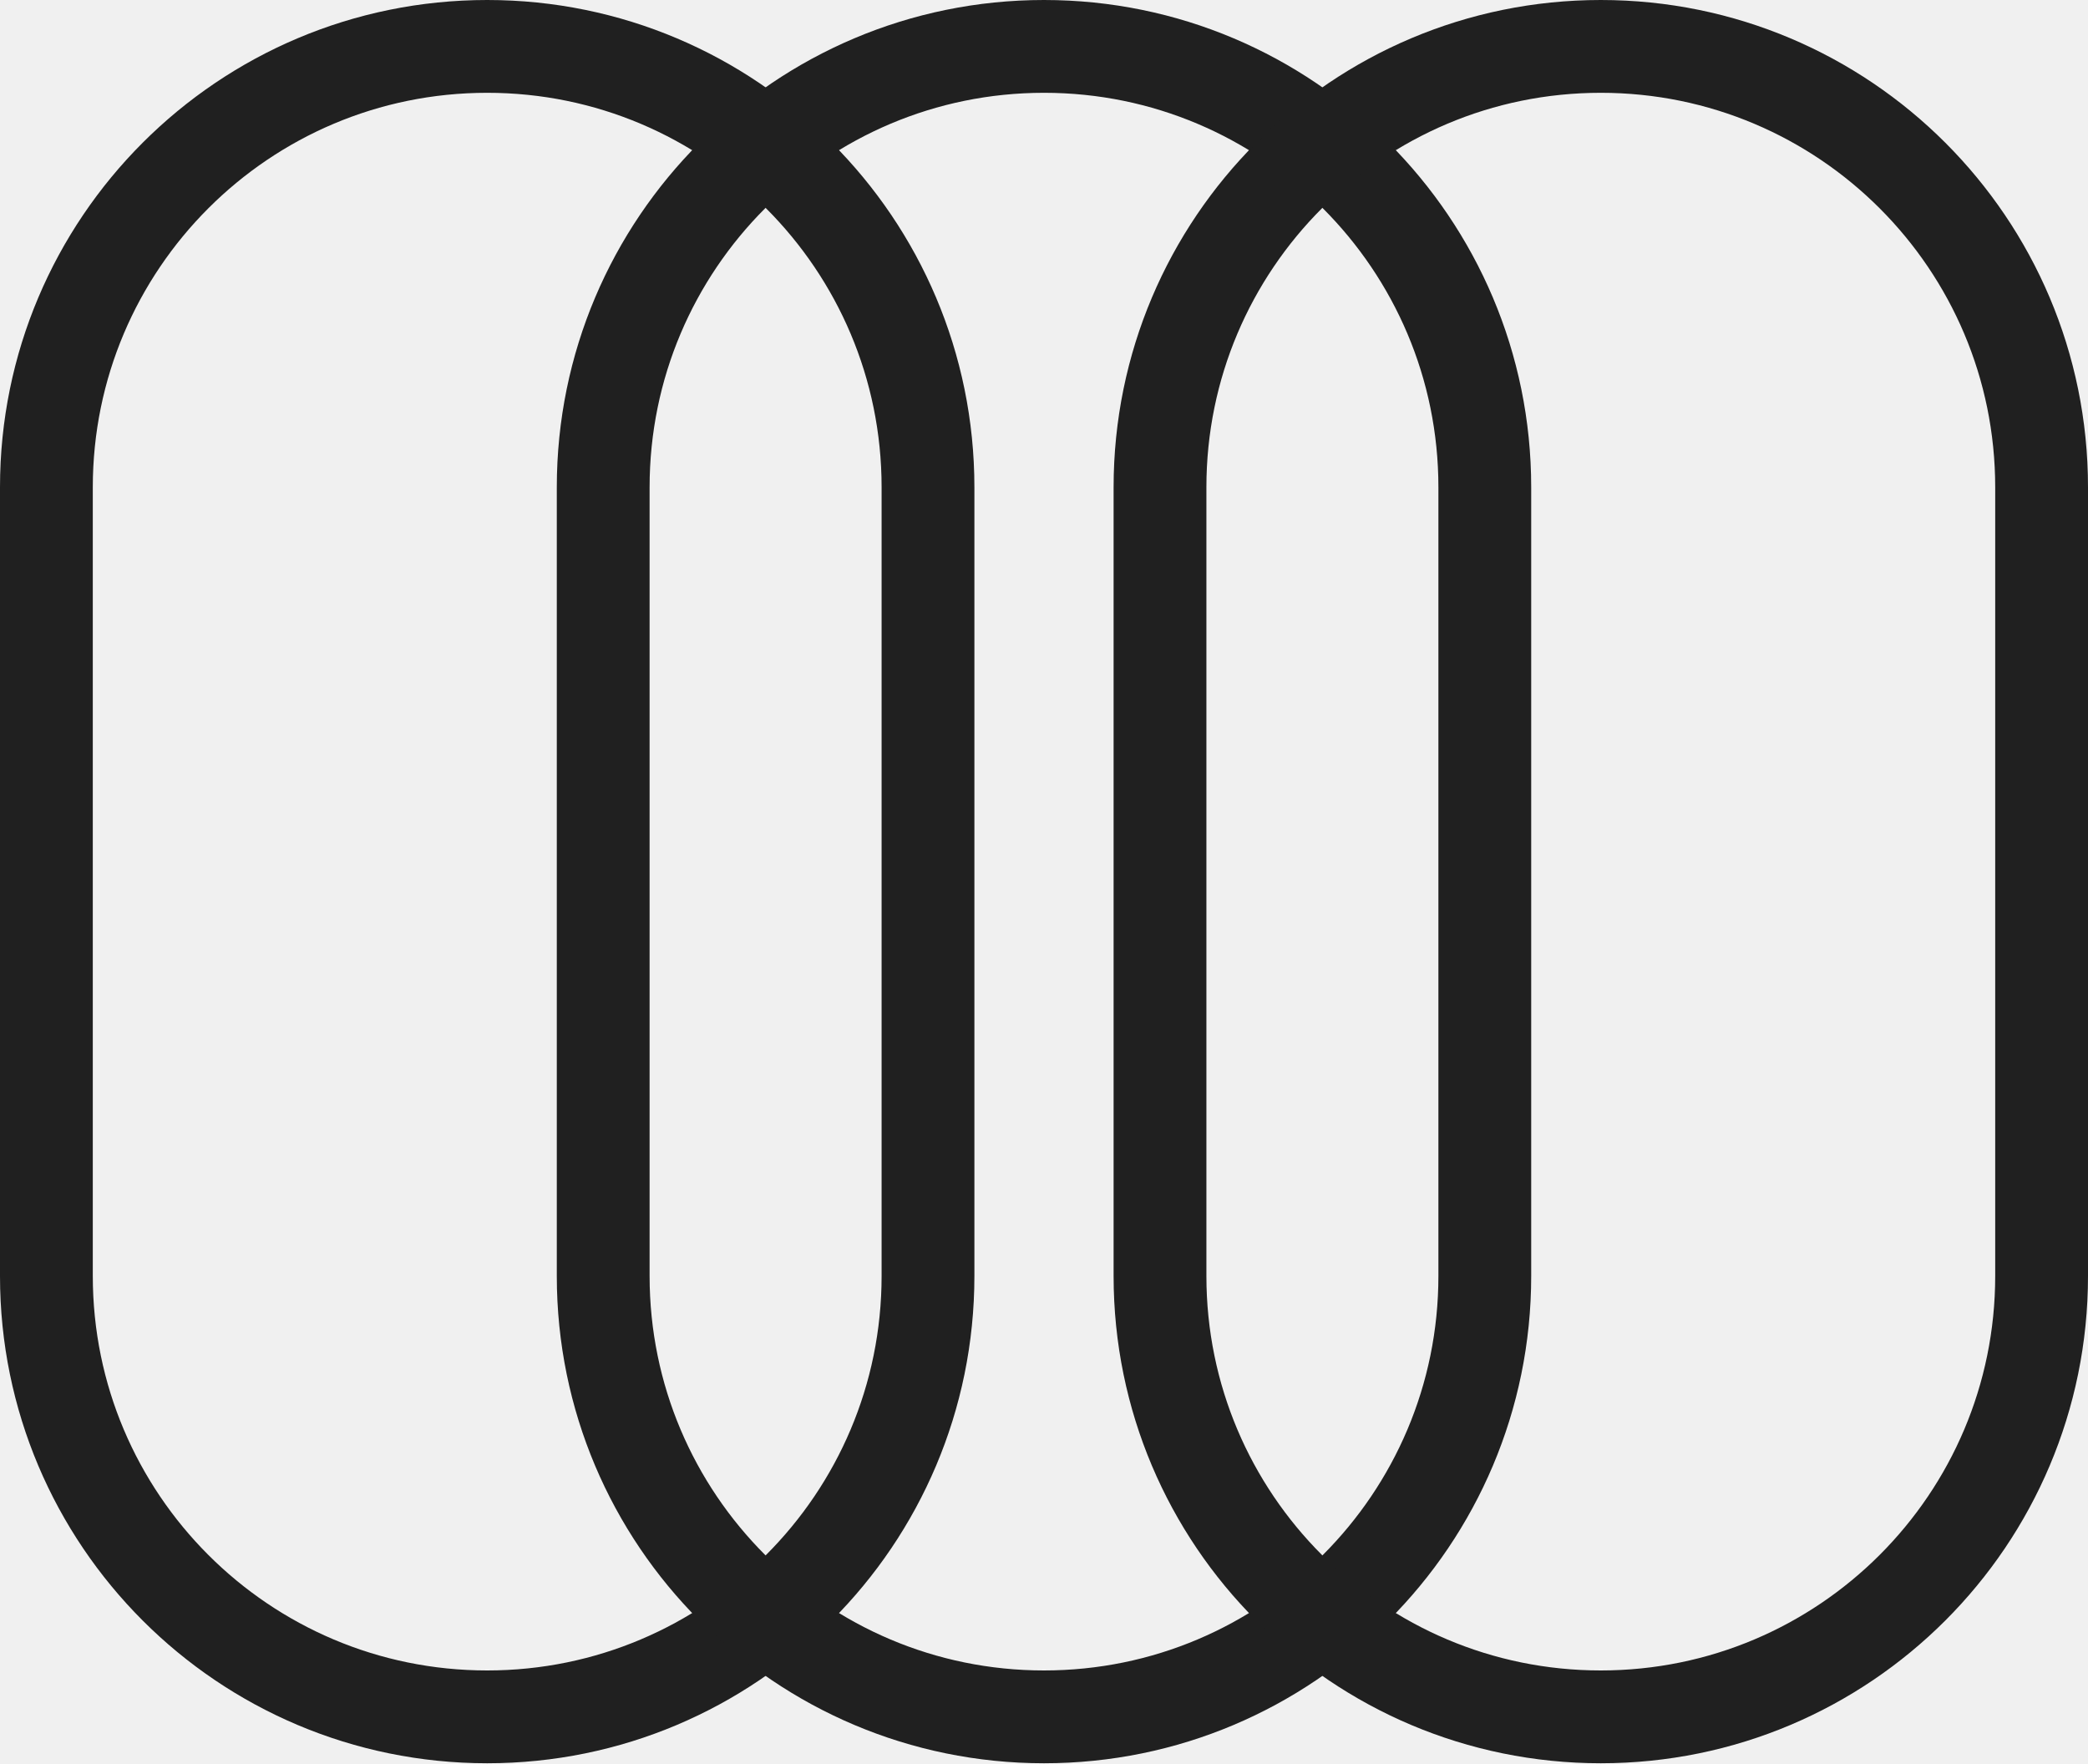
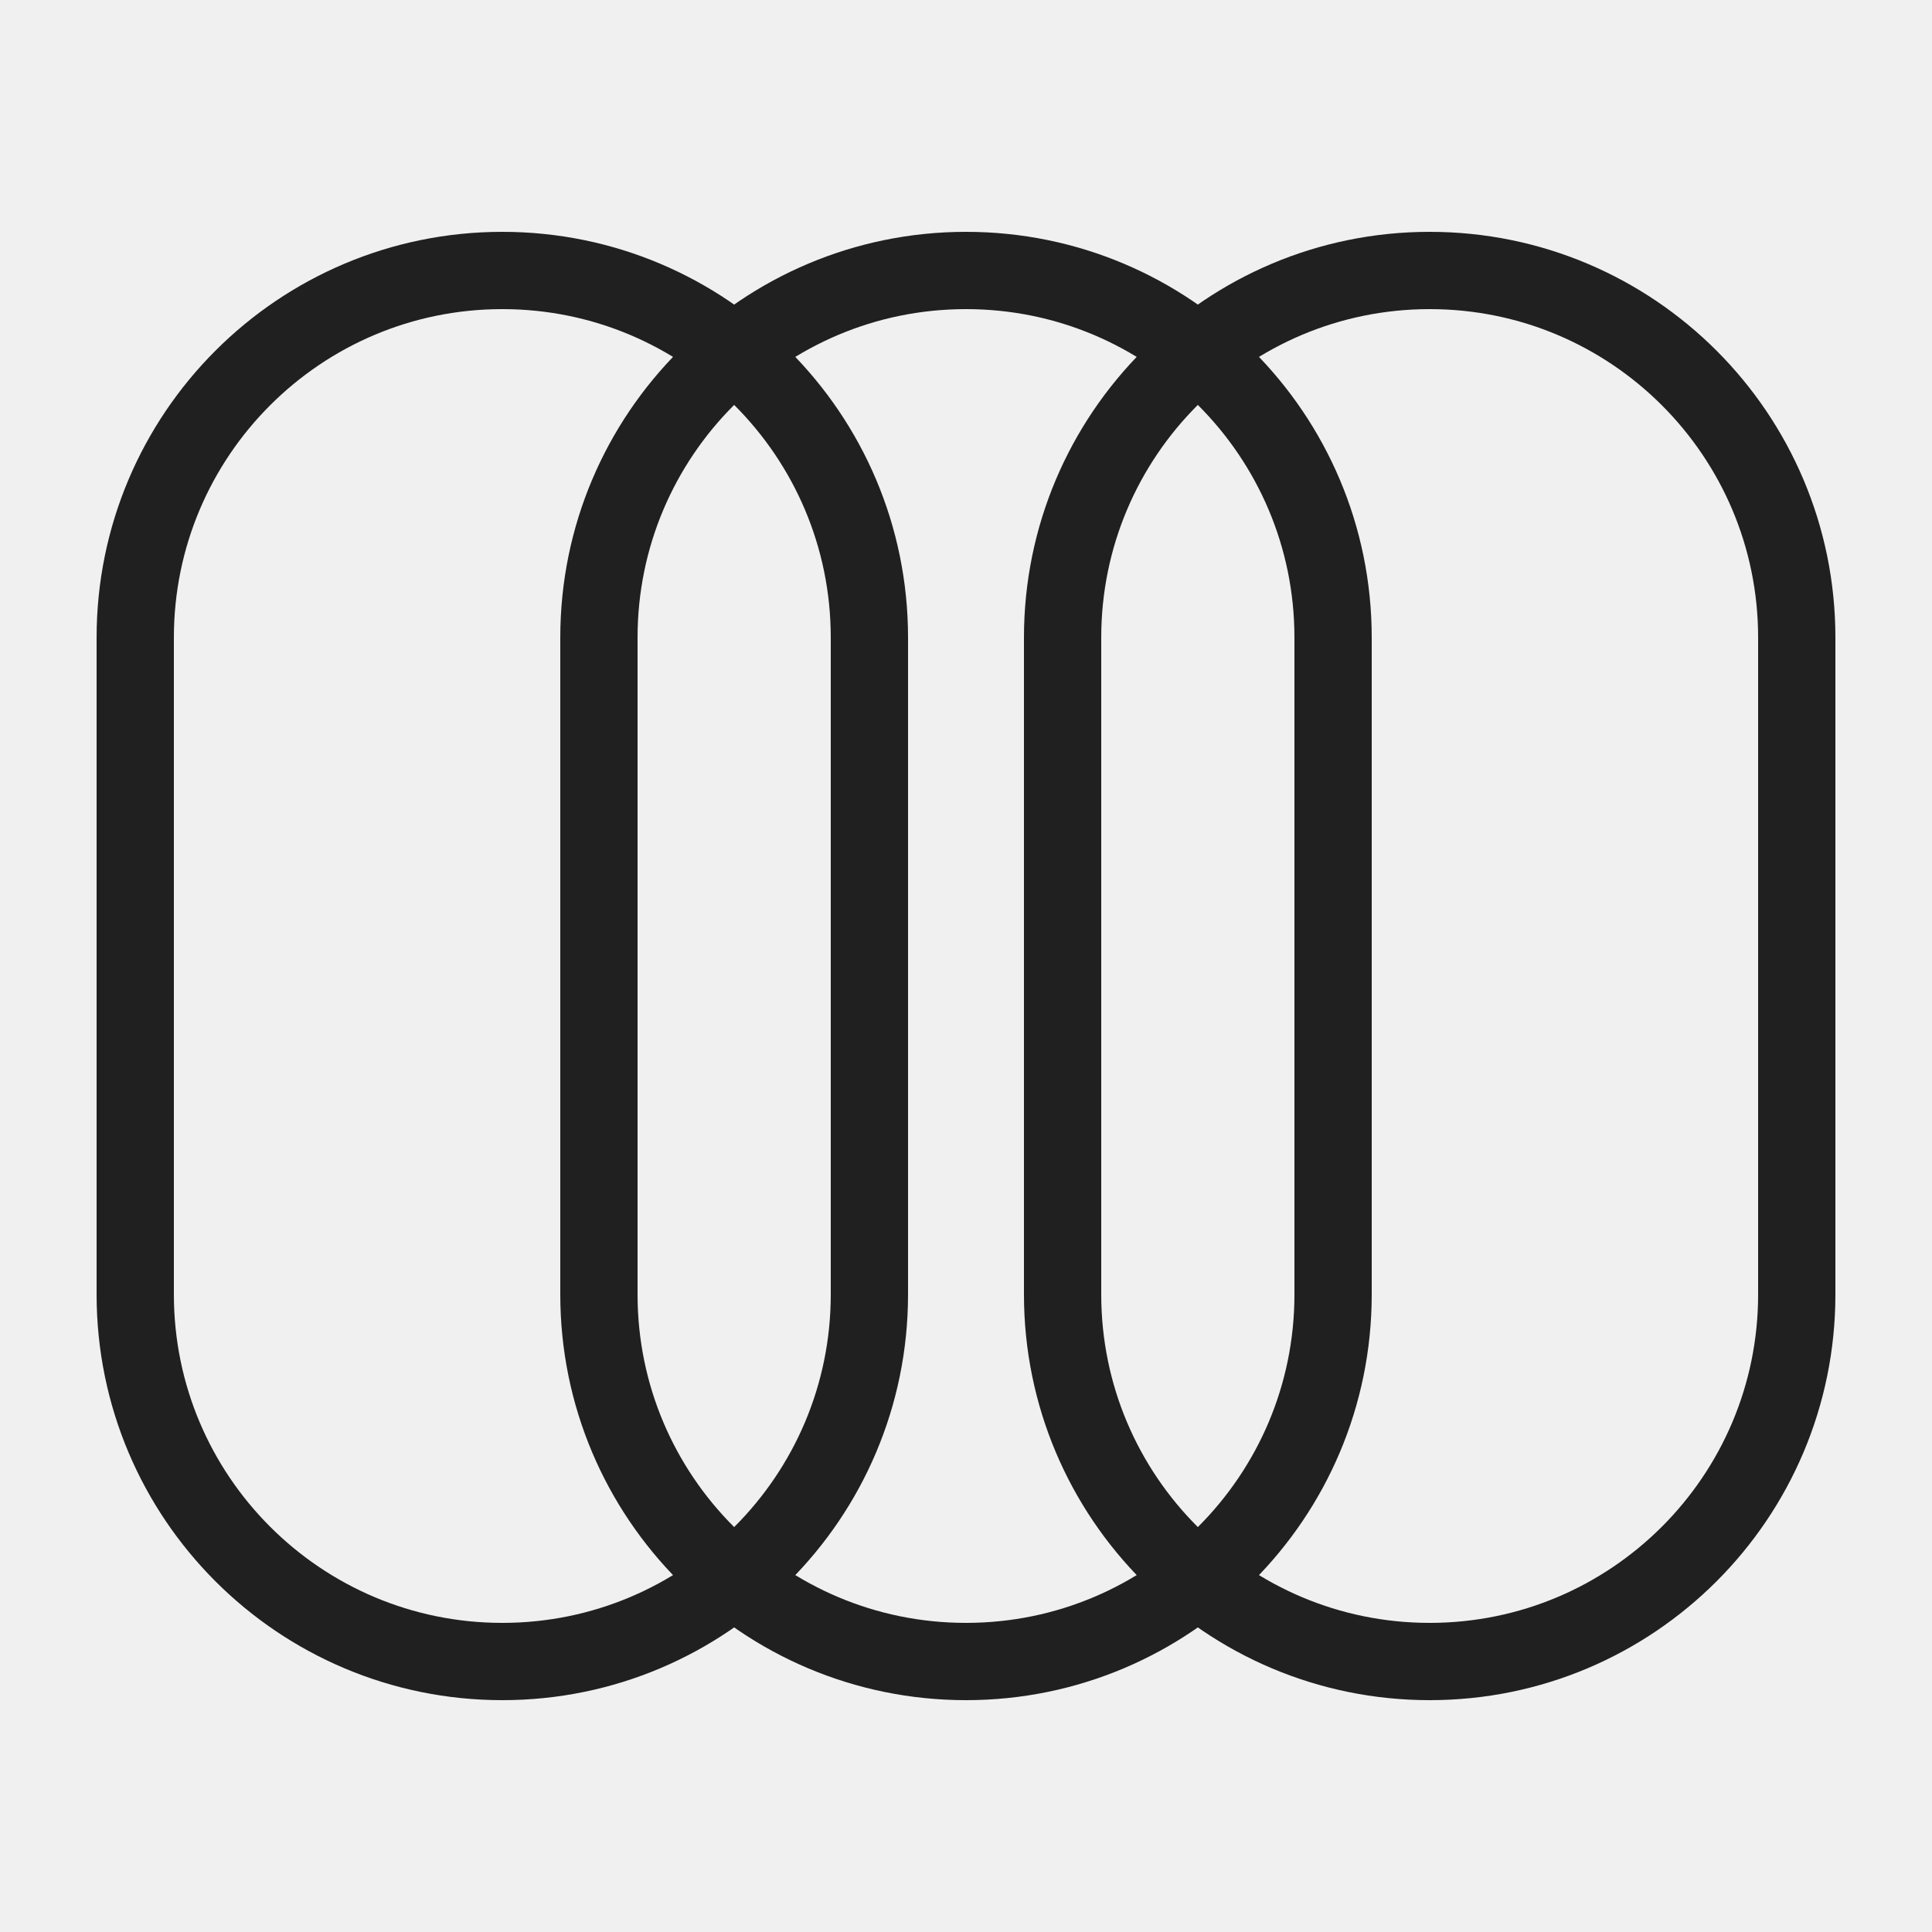
- <svg xmlns="http://www.w3.org/2000/svg" width="90" height="76" viewBox="0 0 90 76" fill="none">
-   <g clip-path="url(#clip0_181_7)">
-     <path d="M21 2C31.493 2 40 10.507 40 21V55C40 65.493 31.493 74 21 74C10.507 74 2 65.493 2 55V21C2 10.507 10.507 2 21 2Z" stroke="#202020" stroke-width="4" />
-     <path d="M45 2C55.493 2 64 10.507 64 21V55C64 65.493 55.493 74 45 74C34.507 74 26 65.493 26 55V21C26 10.507 34.507 2 45 2Z" stroke="#202020" stroke-width="4" />
-     <path d="M69 2C79.493 2 88 10.507 88 21V55C88 65.493 79.493 74 69 74C58.507 74 50 65.493 50 55V21C50 10.507 58.507 2 69 2Z" stroke="#202020" stroke-width="4" />
-   </g>
-   <defs>
-     <clipPath id="clip0_181_7">
-       <rect width="90" height="76" fill="white" />
-     </clipPath>
-   </defs>
+ <svg xmlns="http://www.w3.org/2000/svg" width="100" height="100" viewBox="0 0 100 100" fill="none">
+   <path d="M26 14C36.493 14 45 22.507 45 33V67C45 77.493 36.493 86 26 86C15.507 86 7 77.493 7 67V33C7 22.507 15.507 14 26 14Z" stroke="#202020" stroke-width="4" />
+   <path d="M50 14C60.493 14 69 22.507 69 33V67C69 77.493 60.493 86 50 86C39.507 86 31 77.493 31 67V33C31 22.507 39.507 14 50 14Z" stroke="#202020" stroke-width="4" />
+   <path d="M74 14C84.493 14 93 22.507 93 33V67C93 77.493 84.493 86 74 86C63.507 86 55 77.493 55 67V33C55 22.507 63.507 14 74 14Z" stroke="#202020" stroke-width="4" />
</svg>
